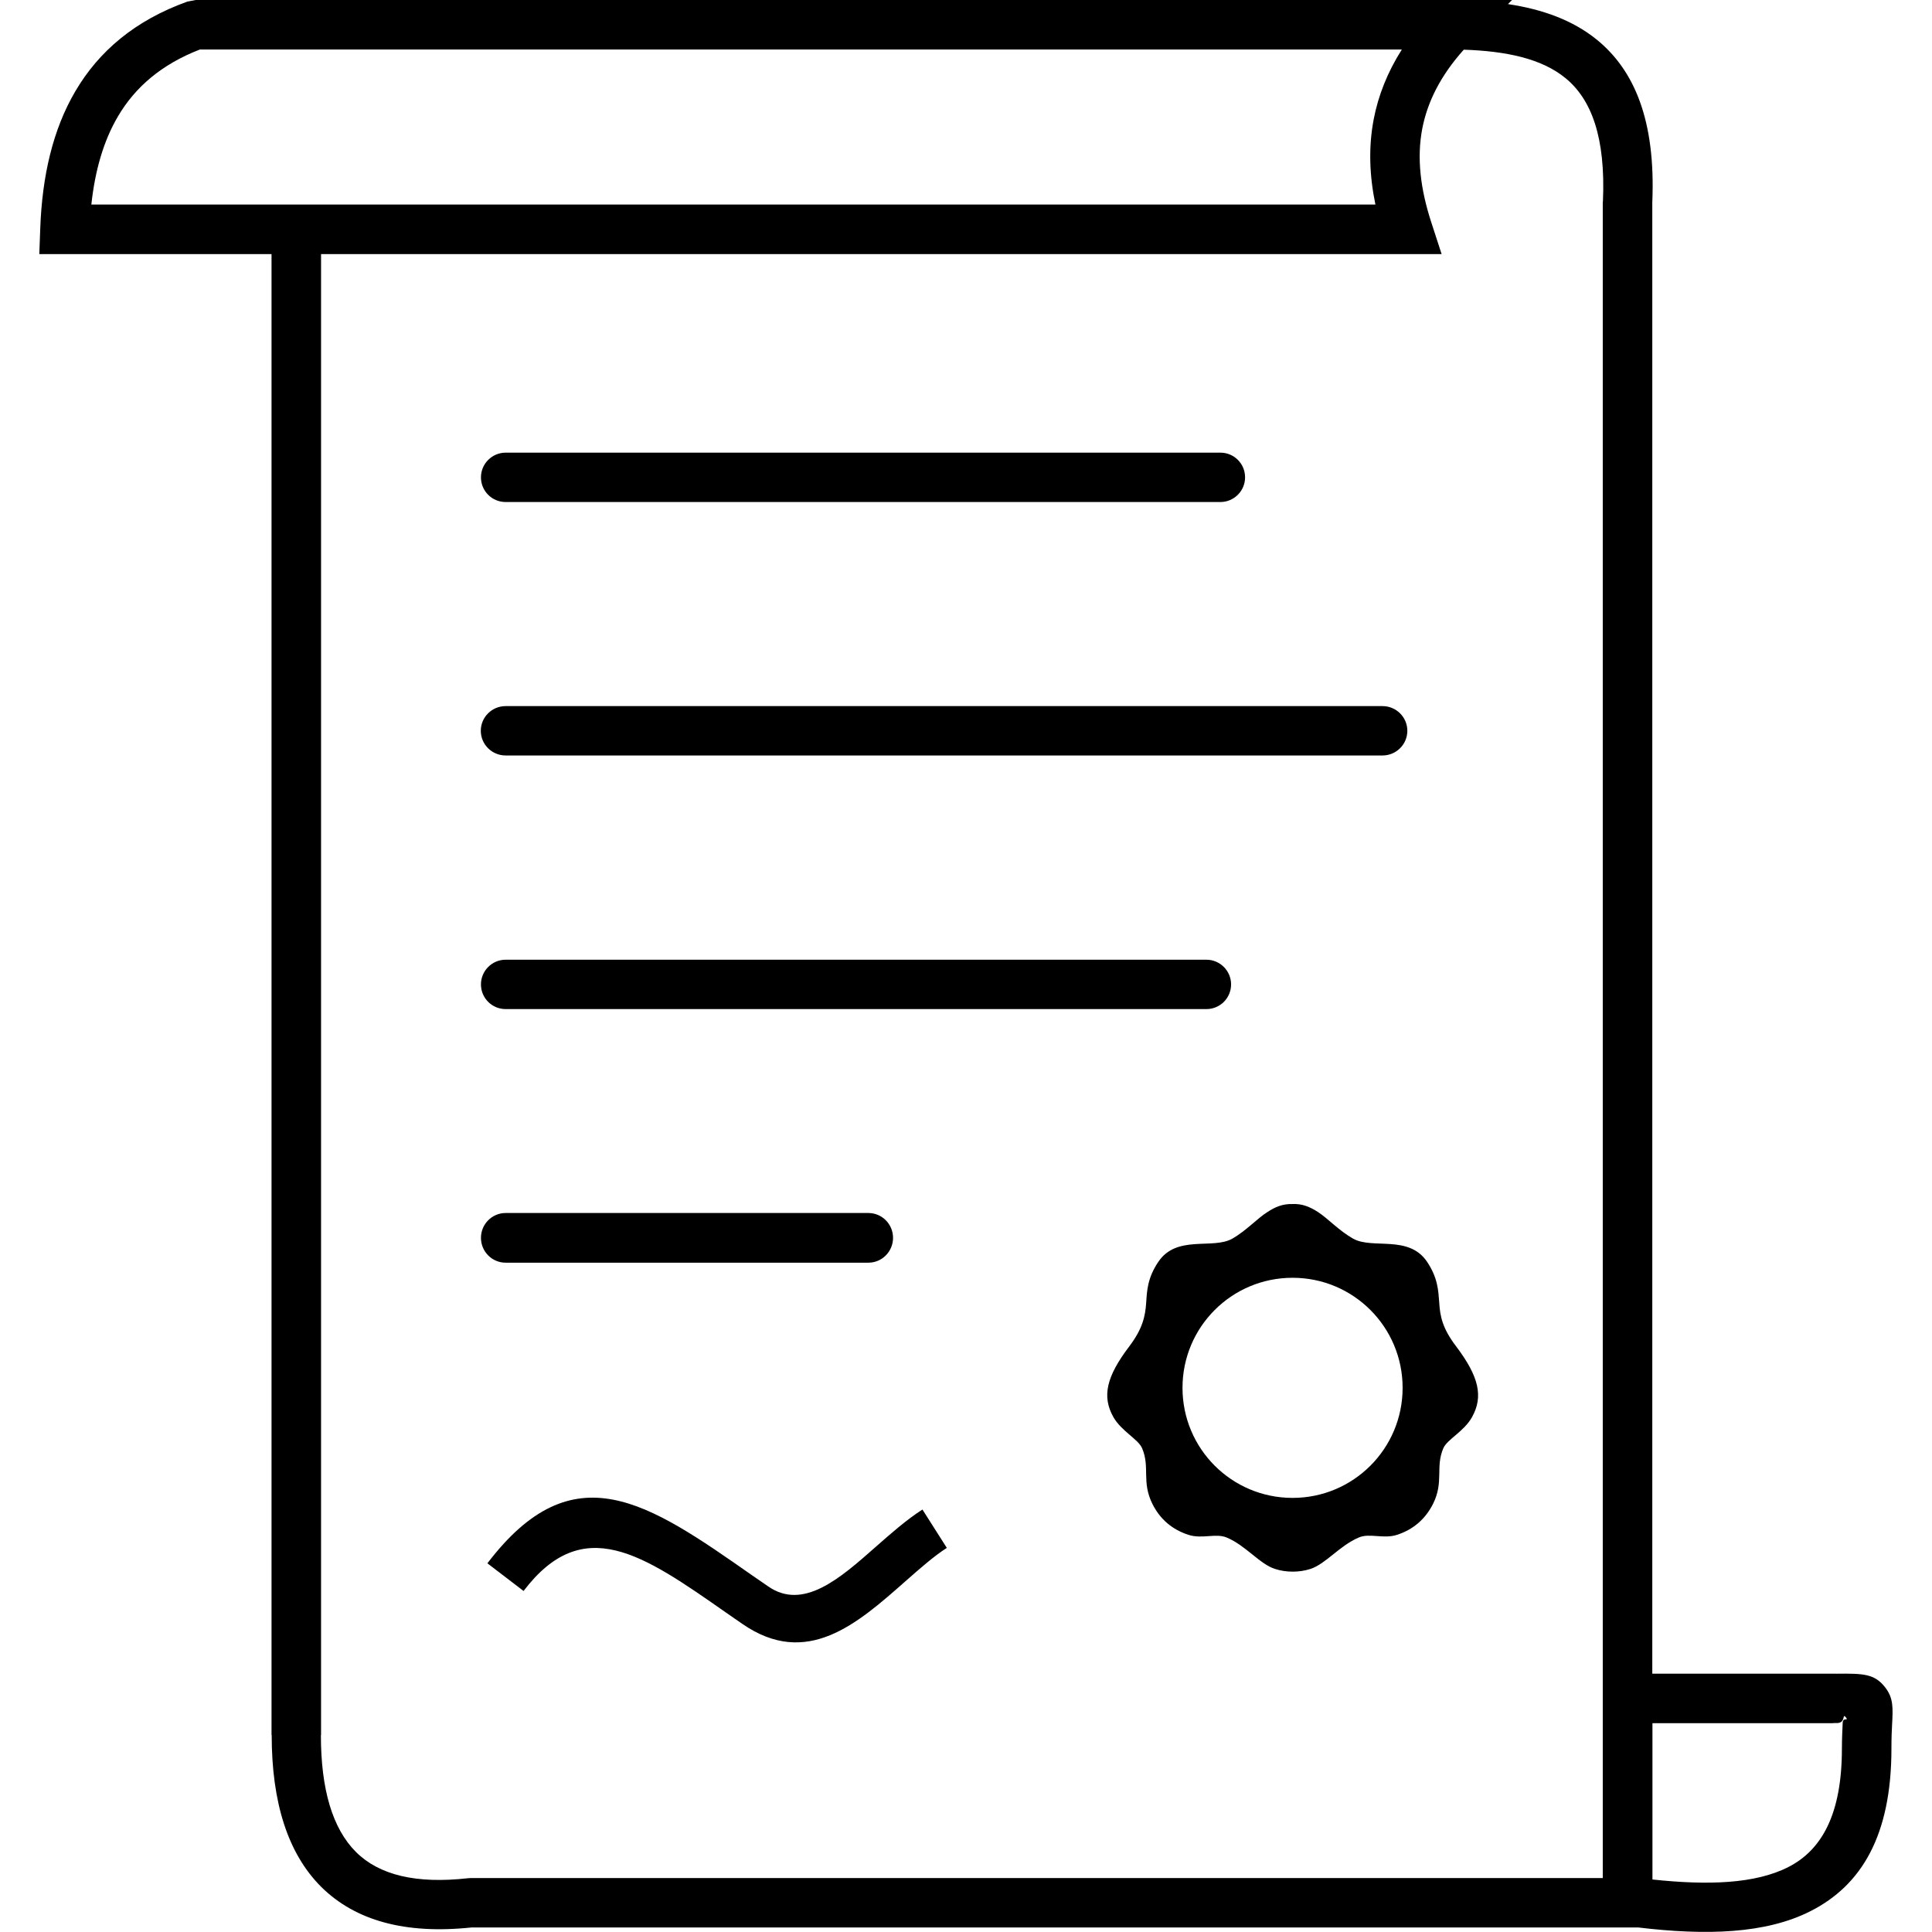
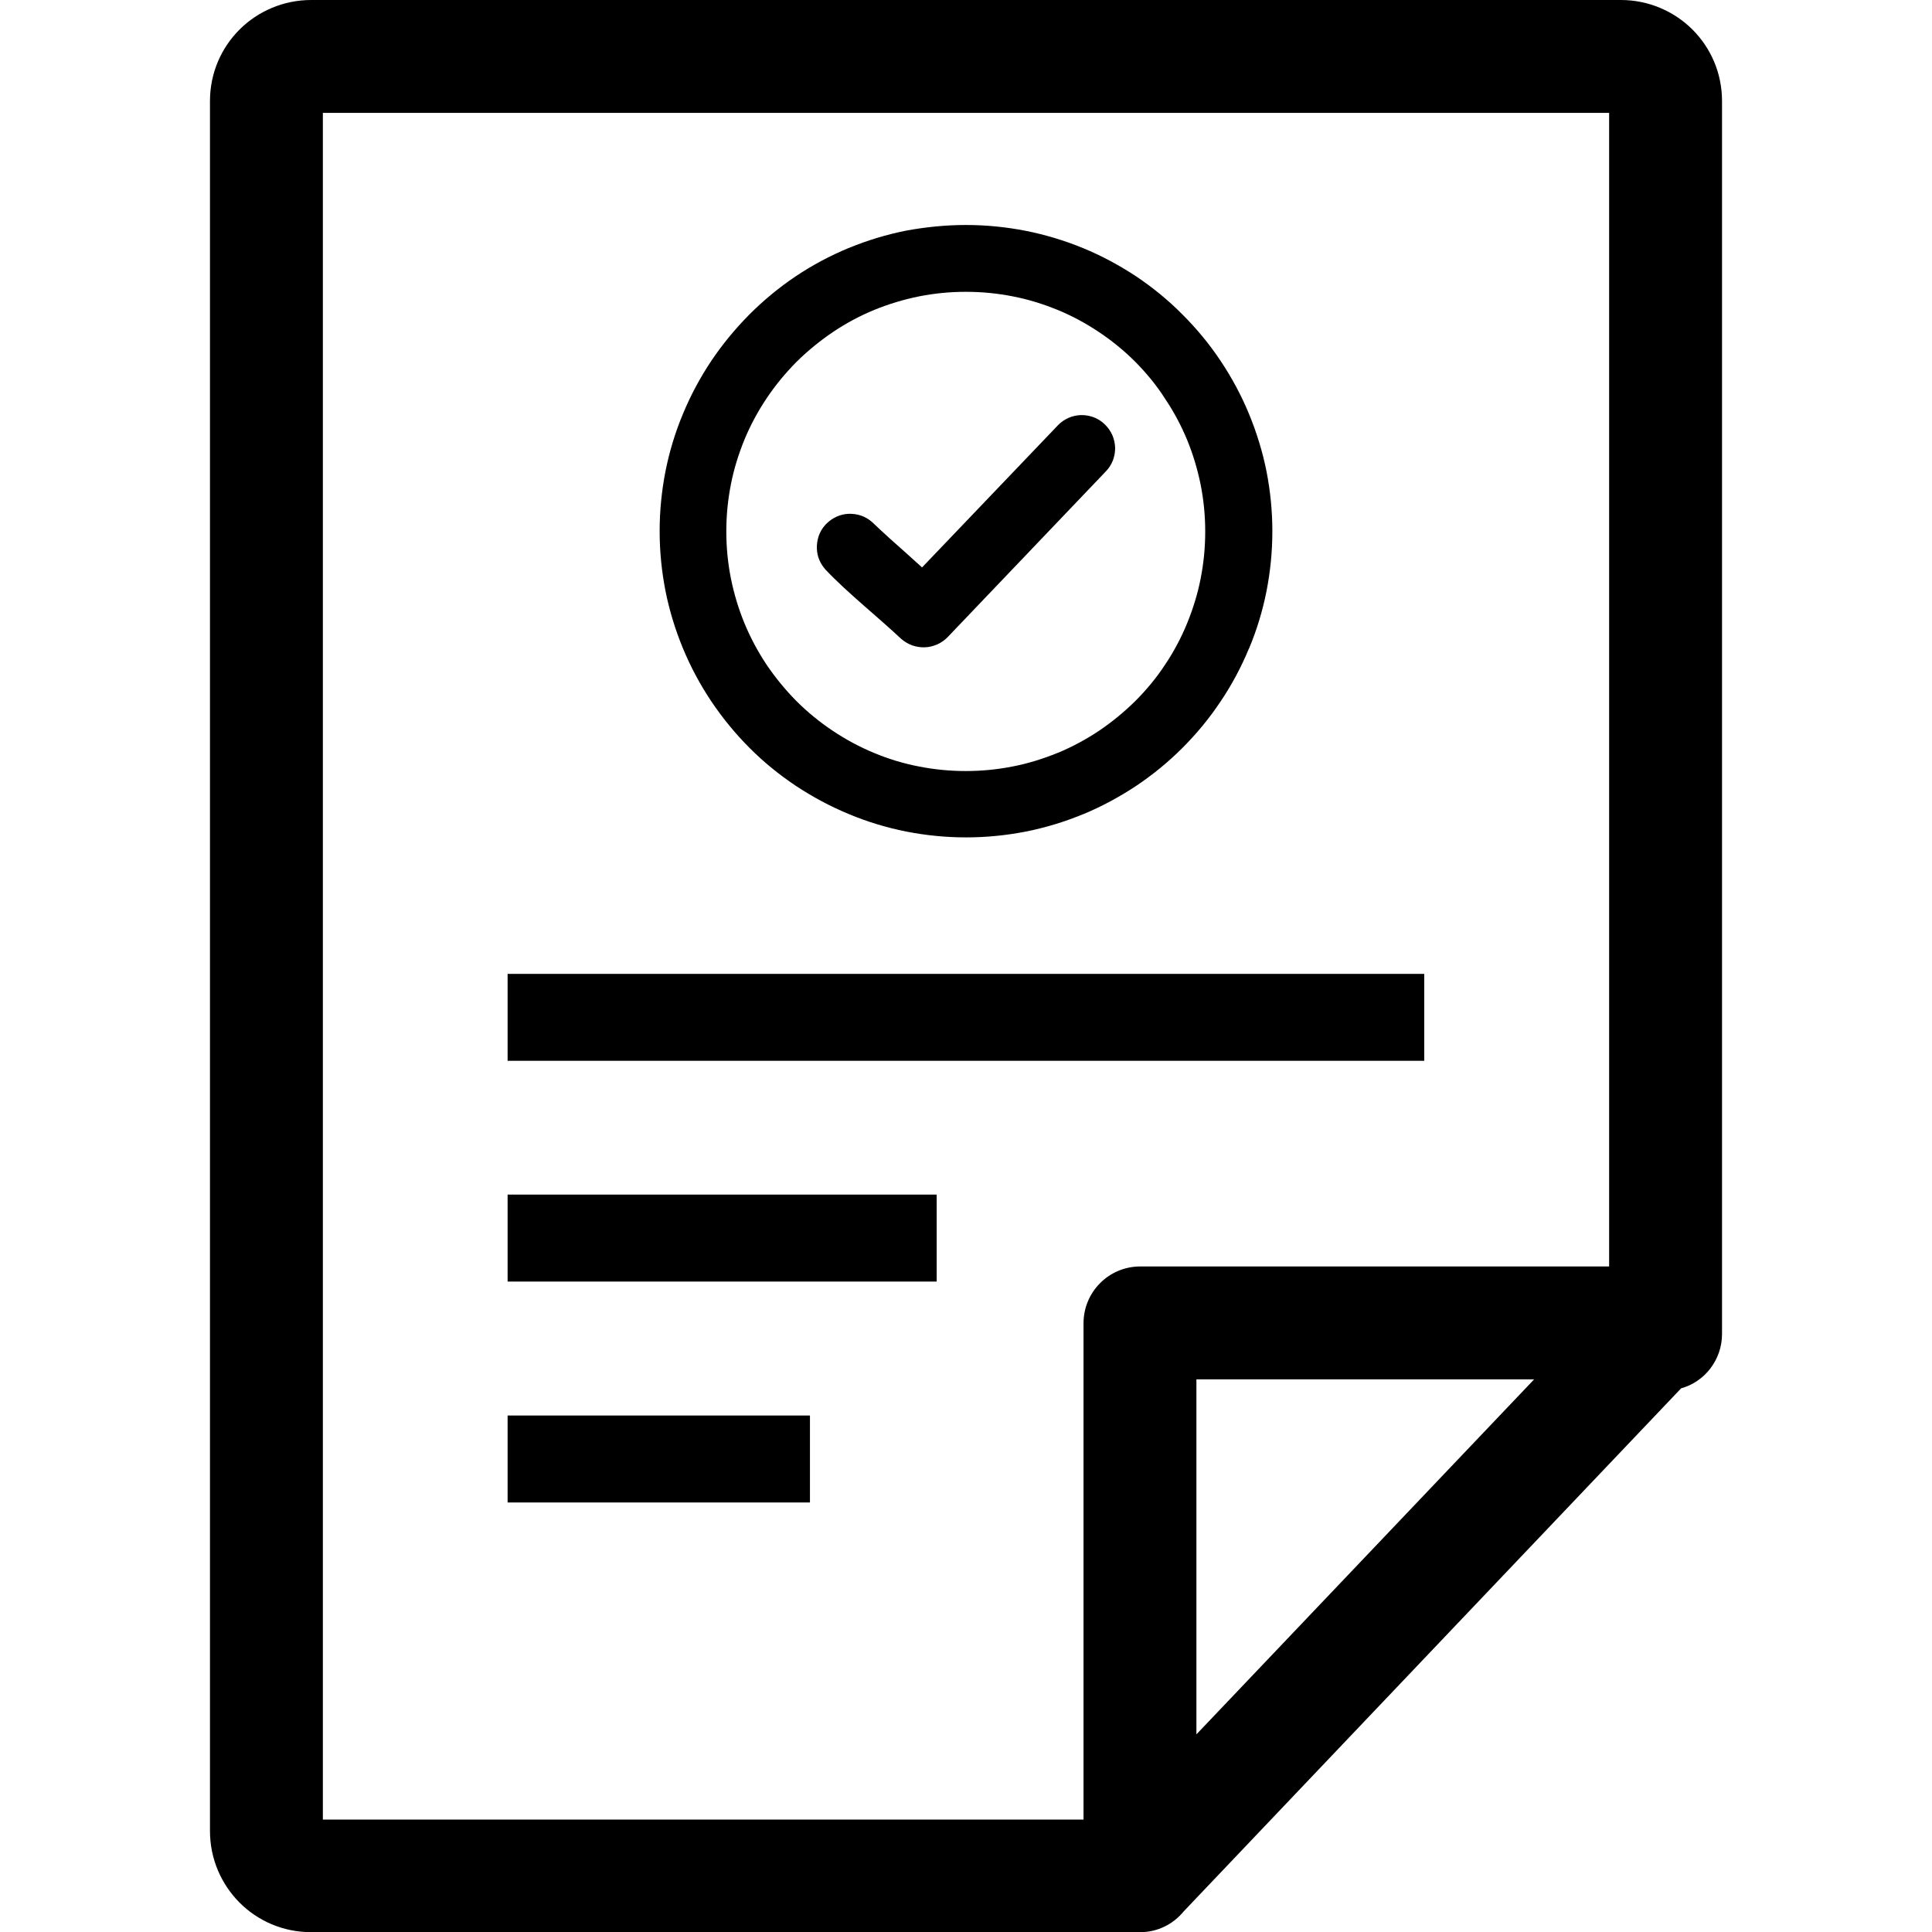
- <svg viewBox="0 0 117.88 122.88" width="64" height="64">
-   <style type="text/css">.st0{fill-rule:evenodd;clip-rule:evenodd;}</style>
+ <svg viewBox="0 0 96.17 122.88" width="64" height="64">
  <g>
-     <path class="st0" d="M28.5,99.43c5.47-7.18,10.21-3.87,16.83,0.76c0.15,0.1,0.3,0.21,1.03,0.71c2.23,1.55,4.58-0.52,6.82-2.5 c0.99-0.87,1.96-1.73,2.99-2.39l1.55,2.44c-0.83,0.53-1.72,1.32-2.63,2.12c-3.07,2.71-6.28,5.55-10.38,2.71l-1.04-0.72 c-5.29-3.7-9.08-6.35-12.87-1.37L28.5,99.43L28.5,99.43L28.5,99.43z M90.6,3.16c-1.48,1.65-2.31,3.32-2.64,5.02 c-0.36,1.88-0.11,3.85,0.56,5.92l0.67,2.06H17.92v94.2h-0.01c0,3.43,0.73,5.94,2.24,7.44c1.47,1.46,3.82,2.03,7.11,1.66l0.17-0.01 h72.01V12.88l0.01-0.07c0.18-4.09-0.74-6.5-2.38-7.84C95.54,3.71,93.26,3.25,90.6,3.16L90.6,3.16L90.6,3.16z M14.77,16.16H0 l0.06-1.63c0.12-3.31,0.79-6.28,2.24-8.74C3.79,3.26,6.08,1.3,9.42,0.1L9.95,0h83.72l-0.26,0.26c2.18,0.33,4.11,1.01,5.66,2.27 c2.39,1.95,3.74,5.15,3.52,10.34h0v93.58l11.18,0c1.22,0,0.21,0.01,0.57,0c1.64-0.01,2.38-0.01,3.06,0.87 c0.53,0.68,0.5,1.29,0.44,2.39c-0.02,0.36-0.04,0.81-0.04,1.5c0,5.54-1.91,8.7-5.14,10.34c-2.85,1.45-6.64,1.56-10.98,1.04H27.5 c-4.24,0.45-7.4-0.44-9.56-2.57c-2.13-2.12-3.16-5.37-3.16-9.67h-0.01L14.77,16.16L14.77,16.16L14.77,16.16z M84.87,7.59 c0.29-1.51,0.87-2.99,1.79-4.44H10.21C7.78,4.09,6.1,5.54,5.01,7.39c-0.94,1.59-1.47,3.49-1.7,5.62h81.67 C84.6,11.18,84.53,9.37,84.87,7.59L84.87,7.59L84.87,7.59z M102.6,109.61v9.93c3.53,0.38,6.54,0.28,8.64-0.79 c2.14-1.09,3.41-3.38,3.41-7.54c0-0.6,0.03-1.18,0.05-1.65c0.02-0.36,0.4-0.08,0.21-0.32c-0.26-0.34,0.01,0.34-0.56,0.35 c-0.72,0,0.21,0.01-0.59,0.01H102.6L102.6,109.61L102.6,109.61z M29.66,31.93c-0.87,0-1.57-0.7-1.57-1.57 c0-0.87,0.71-1.57,1.57-1.57h45.46c0.87,0,1.57,0.7,1.57,1.57c0,0.87-0.71,1.57-1.57,1.57H29.66L29.66,31.93z M29.66,48.05 c-0.87,0-1.58-0.7-1.58-1.57c0-0.87,0.71-1.57,1.58-1.57h55.77c0.87,0,1.58,0.7,1.58,1.57c0,0.87-0.71,1.57-1.58,1.57H29.66 L29.66,48.05z M29.66,64.18c-0.87,0-1.57-0.7-1.57-1.57c0-0.87,0.71-1.57,1.57-1.57l44.57,0c0.87,0,1.57,0.71,1.57,1.57 c0,0.87-0.7,1.57-1.57,1.57H29.66L29.66,64.18z M29.66,80.31c-0.87,0-1.57-0.71-1.57-1.58c0-0.87,0.7-1.58,1.57-1.58h23.07 c0.87,0,1.57,0.71,1.57,1.58c0,0.87-0.7,1.58-1.57,1.58H29.66L29.66,80.31z M79.71,76.58c0.63-0.03,1.12,0.19,1.62,0.51 c0.63,0.41,1.34,1.19,2.23,1.69c1.24,0.7,3.54-0.27,4.71,1.48c0.68,1.02,0.71,1.81,0.77,2.6c0.05,0.85,0.2,1.63,1.08,2.78 c1.44,1.91,1.74,3.18,1,4.5c-0.51,0.91-1.58,1.41-1.82,1.97c-0.52,1.21,0.05,2.13-0.66,3.55c-0.5,0.98-1.27,1.63-2.29,1.96 c-0.86,0.28-1.74-0.13-2.43,0.17c-1.21,0.51-2.11,1.69-3.08,2c-0.37,0.12-0.75,0.17-1.12,0.17c-0.37,0-0.75-0.05-1.12-0.17 c-0.97-0.3-1.86-1.49-3.08-2c-0.69-0.29-1.56,0.11-2.43-0.17c-1.02-0.33-1.8-0.98-2.29-1.96c-0.71-1.42-0.14-2.33-0.66-3.55 c-0.25-0.58-1.31-1.08-1.82-1.97c-0.75-1.32-0.45-2.59,1-4.5c0.87-1.15,1.02-1.94,1.08-2.78c0.05-0.79,0.09-1.59,0.77-2.6 c1.17-1.75,3.47-0.77,4.71-1.48c0.88-0.5,1.6-1.3,2.23-1.69C78.59,76.77,79.08,76.56,79.71,76.58L79.71,76.58L79.71,76.58z M79.71,81.27c3.87,0,7,3.13,7,7c0,3.87-3.13,7-7,7c-3.87,0-7-3.13-7-7C72.71,84.4,75.84,81.27,79.71,81.27L79.71,81.27z" />
+     <path d="M62.74,110.31l21.48-22.58H62.74V110.31L62.74,110.31z M48.08,14.31c1.3,0,2.57,0.13,3.8,0.37 c1.26,0.25,2.48,0.62,3.65,1.1c1.19,0.49,2.32,1.1,3.38,1.8c1.06,0.71,2.05,1.52,2.95,2.43c0.9,0.9,1.72,1.89,2.43,2.96 c0.7,1.05,1.31,2.18,1.8,3.37c0.48,1.17,0.86,2.39,1.11,3.65c0.24,1.23,0.37,2.5,0.37,3.8c0,1.3-0.13,2.57-0.37,3.8 c-0.25,1.26-0.62,2.48-1.11,3.65l-0.01,0.01c-0.49,1.18-1.09,2.31-1.8,3.36c-0.71,1.07-1.53,2.06-2.43,2.96 c-0.9,0.9-1.89,1.71-2.95,2.42c-1.06,0.7-2.19,1.31-3.37,1.8l-0.01,0c-1.16,0.48-2.38,0.85-3.63,1.1c-1.23,0.24-2.5,0.37-3.8,0.37 c-1.3,0-2.57-0.13-3.8-0.37c-1.26-0.25-2.48-0.62-3.65-1.11c-1.19-0.49-2.32-1.1-3.38-1.8c-1.06-0.71-2.06-1.52-2.95-2.42 c-0.9-0.9-1.71-1.89-2.43-2.96c-0.7-1.05-1.31-2.18-1.8-3.37c-0.48-1.16-0.86-2.39-1.11-3.65c-0.24-1.23-0.37-2.5-0.37-3.8 c0-1.3,0.13-2.57,0.37-3.8c0.25-1.26,0.62-2.48,1.11-3.65c0.49-1.19,1.1-2.32,1.8-3.37c0.71-1.06,1.53-2.05,2.43-2.96 c0.9-0.9,1.89-1.72,2.95-2.43c1.06-0.71,2.19-1.31,3.37-1.8l0.01,0c1.16-0.48,2.38-0.85,3.63-1.1 C45.52,14.44,46.79,14.31,48.08,14.31L48.08,14.31z M39.16,36.24c-0.17-0.19-0.31-0.4-0.4-0.62c-0.1-0.23-0.15-0.47-0.16-0.72 c-0.01-0.27,0.03-0.55,0.12-0.82c0.09-0.25,0.23-0.5,0.43-0.71l0.1-0.1c0.19-0.18,0.4-0.32,0.63-0.42c0.23-0.1,0.48-0.16,0.73-0.17 h0.01c0.27-0.01,0.55,0.03,0.81,0.12c0.25,0.09,0.49,0.23,0.7,0.42l0,0c0.71,0.68,1.47,1.36,2.23,2.03l0.93,0.84l8.65-9.05 c0.19-0.2,0.42-0.35,0.66-0.46c0.25-0.11,0.52-0.17,0.8-0.18h0.04c0.26,0,0.53,0.05,0.77,0.14c0.24,0.09,0.48,0.24,0.68,0.43 l0.04,0.04c0.2,0.19,0.35,0.42,0.46,0.66c0.11,0.25,0.17,0.53,0.18,0.8v0.04c0,0.26-0.05,0.53-0.14,0.77 c-0.1,0.25-0.24,0.48-0.43,0.68L46.93,40.51c-0.19,0.2-0.42,0.36-0.66,0.47c-0.25,0.11-0.52,0.18-0.79,0.19h-0.01 c-0.27,0.01-0.54-0.03-0.8-0.12c-0.25-0.09-0.49-0.23-0.7-0.41C42.46,39.22,40.55,37.71,39.16,36.24L39.16,36.24z M58.86,23.02 c-0.71-0.71-1.48-1.34-2.32-1.9c-0.82-0.55-1.71-1.03-2.63-1.41c-0.91-0.37-1.86-0.67-2.85-0.86c-0.96-0.19-1.96-0.29-2.98-0.29 c-1.02,0-2.02,0.1-2.98,0.29c-0.99,0.2-1.94,0.49-2.85,0.86c-0.92,0.38-1.8,0.85-2.63,1.41c-0.83,0.56-1.61,1.2-2.32,1.9 c-0.7,0.71-1.34,1.48-1.9,2.32c-0.55,0.82-1.03,1.71-1.41,2.63c-0.37,0.91-0.67,1.86-0.86,2.85c-0.19,0.96-0.29,1.96-0.29,2.98 c0,1.02,0.1,2.02,0.29,2.98c0.2,0.99,0.49,1.95,0.86,2.85c0.38,0.92,0.85,1.8,1.4,2.63c0.56,0.83,1.2,1.61,1.9,2.32 c0.71,0.71,1.48,1.34,2.32,1.9c0.82,0.55,1.71,1.03,2.63,1.41c0.91,0.38,1.86,0.67,2.85,0.86c0.96,0.19,1.96,0.29,2.98,0.29 c1.02,0,2.02-0.1,2.98-0.29c0.99-0.19,1.94-0.49,2.85-0.86l0.01,0c0.92-0.38,1.79-0.85,2.62-1.4c0.83-0.56,1.61-1.2,2.32-1.9 c0.71-0.71,1.35-1.48,1.9-2.32c0.55-0.82,1.02-1.7,1.4-2.63c0.37-0.91,0.67-1.86,0.86-2.85c0.19-0.96,0.29-1.96,0.29-2.98 c0-1.02-0.1-2.02-0.29-2.98c-0.2-0.99-0.49-1.95-0.86-2.85c-0.38-0.92-0.85-1.8-1.41-2.63C60.2,24.5,59.56,23.73,58.86,23.02 L58.86,23.02z M18.93,90.03h19.23v5.53H18.93V90.03L18.93,90.03z M18.93,75.98h27.29v5.53H18.93V75.98L18.93,75.98z M18.93,61.94 h58.3v5.53h-58.3V61.94L18.93,61.94z M96.17,84.85c0,1.63-1.1,3.04-2.6,3.45l-31.64,33.27c-0.66,0.81-1.66,1.32-2.76,1.32H6.43 c-1.79,0-3.39-0.72-4.55-1.88C0.72,119.84,0,118.24,0,116.45V6.43c0-1.79,0.72-3.39,1.88-4.55C3.04,0.72,4.67,0,6.43,0h83.31 c1.76,0,3.39,0.72,4.55,1.88c1.16,1.16,1.88,2.76,1.88,4.55V84.85L96.17,84.85z M88.99,80.55V7.18H7.18v108.55h48.38V84.16 c0-1.98,1.6-3.61,3.61-3.61H88.99L88.99,80.55z" />
  </g>
</svg>
